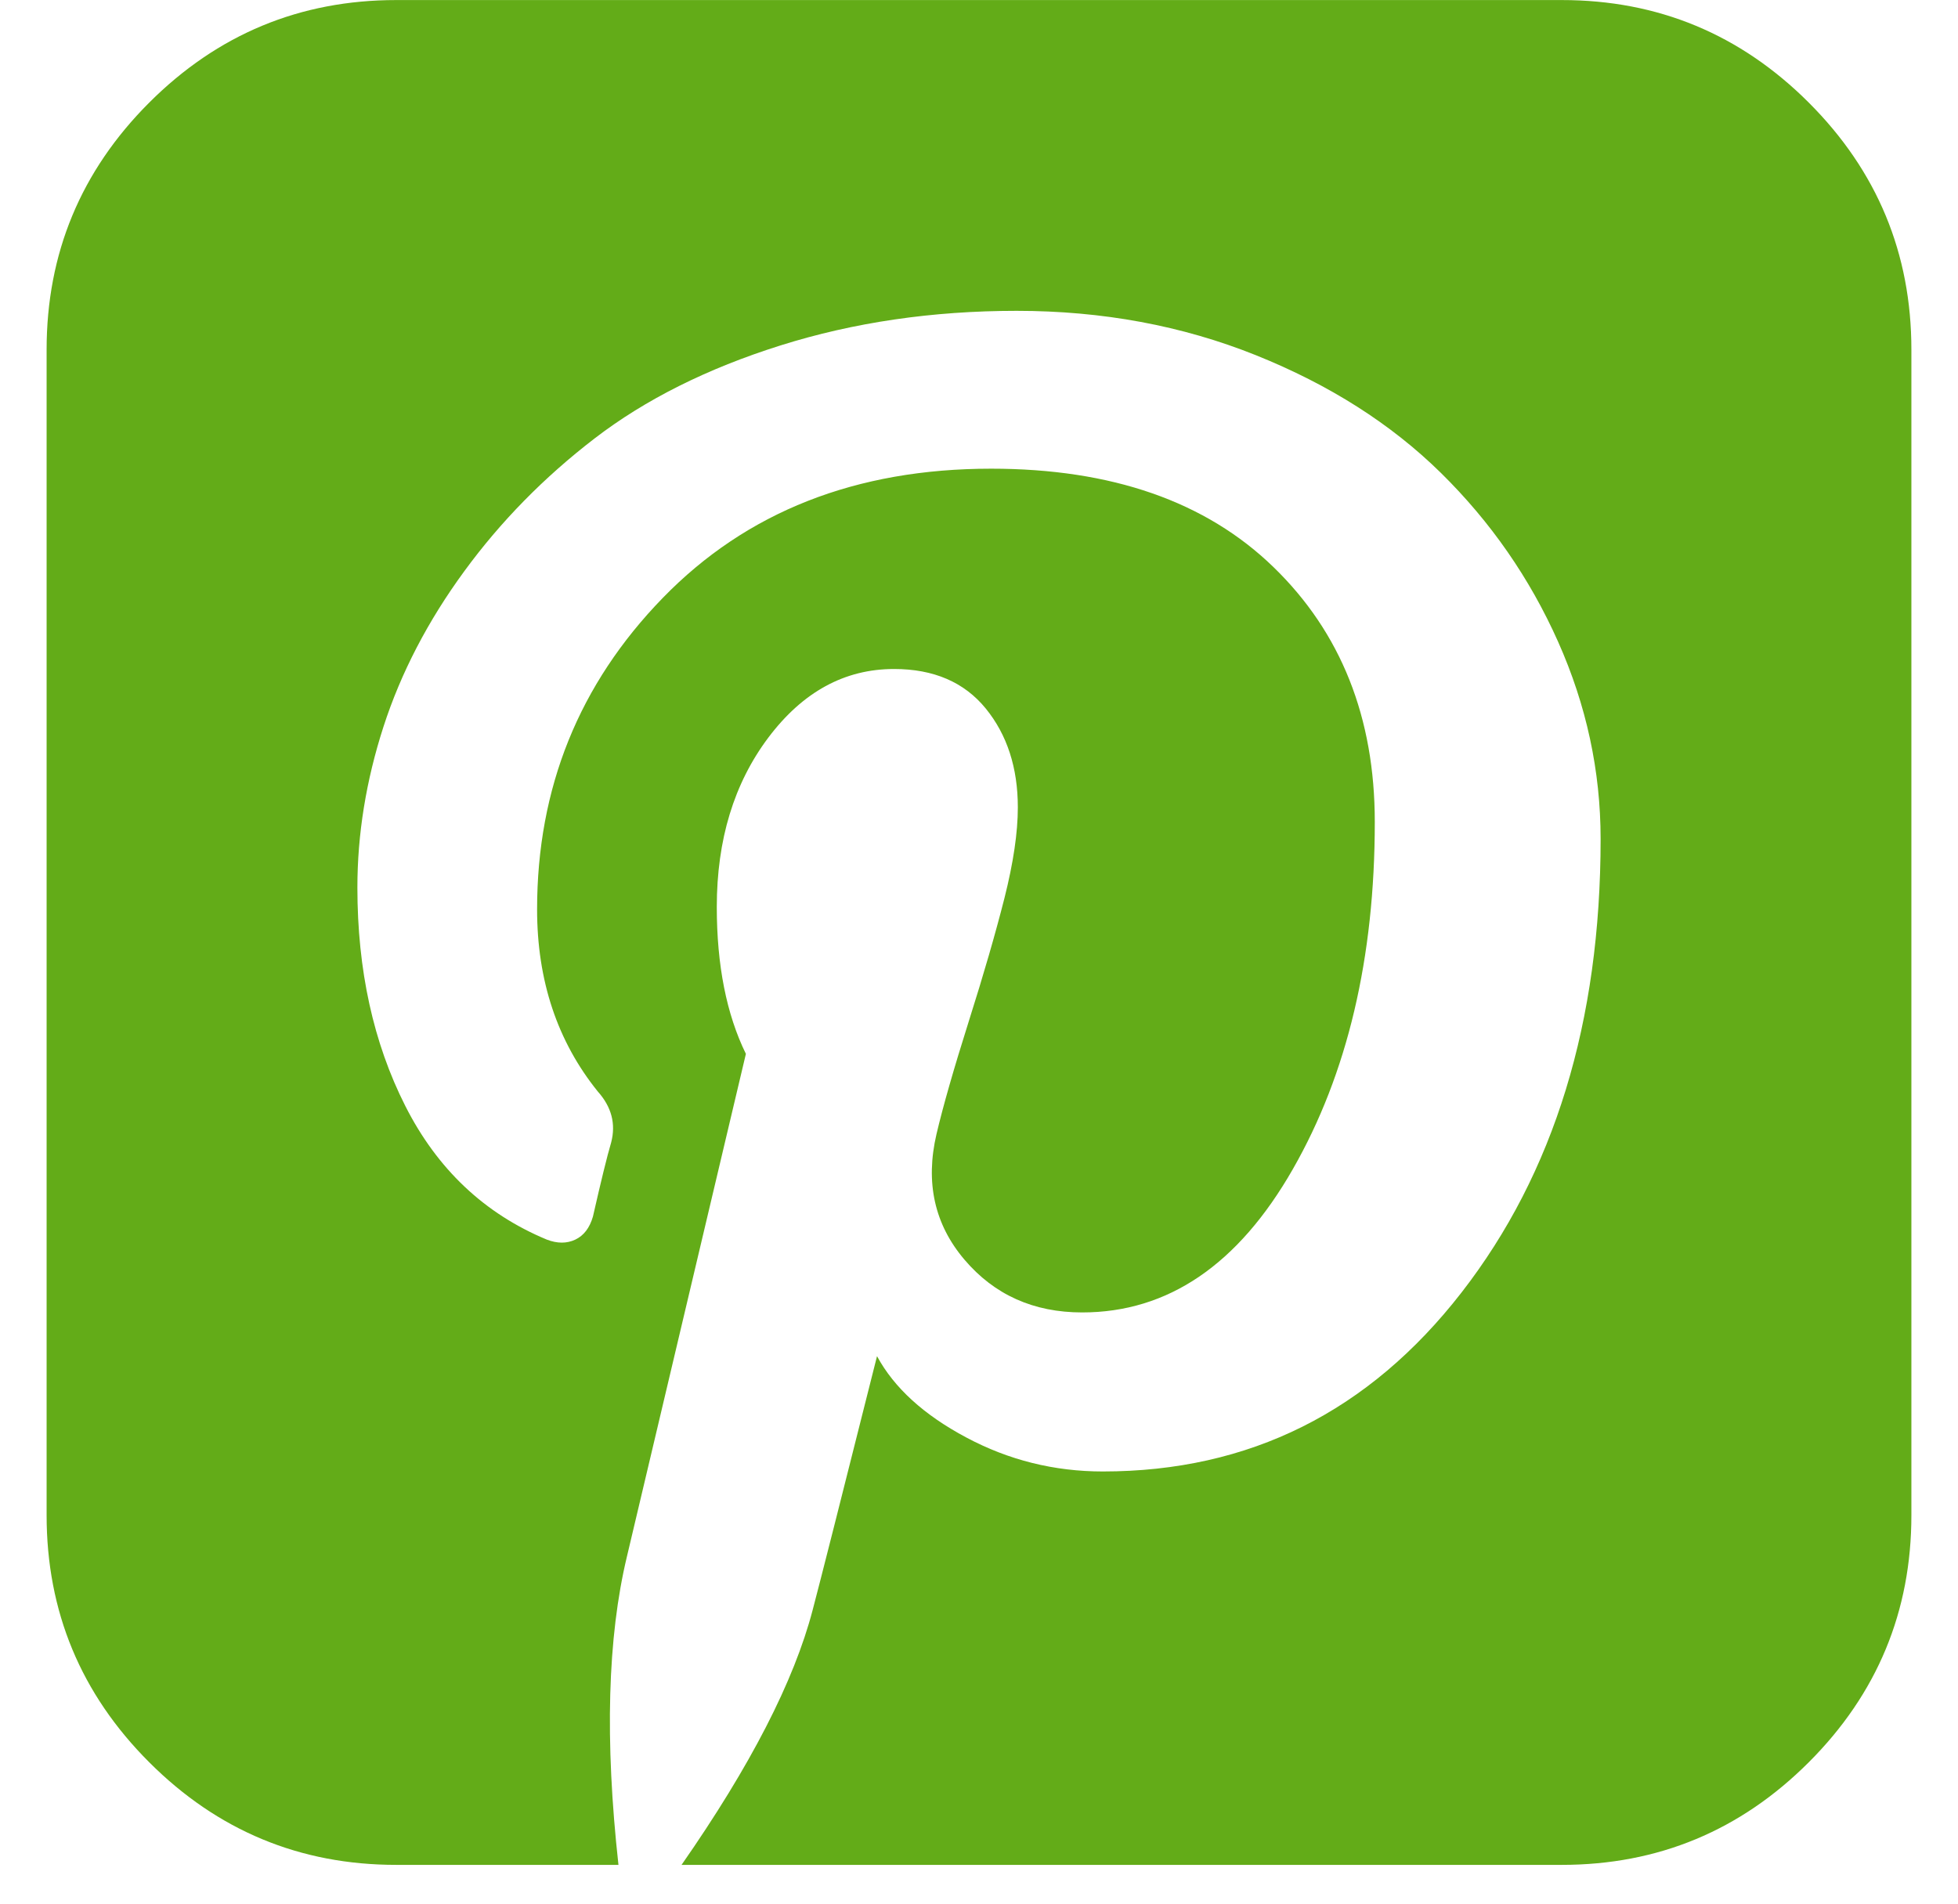
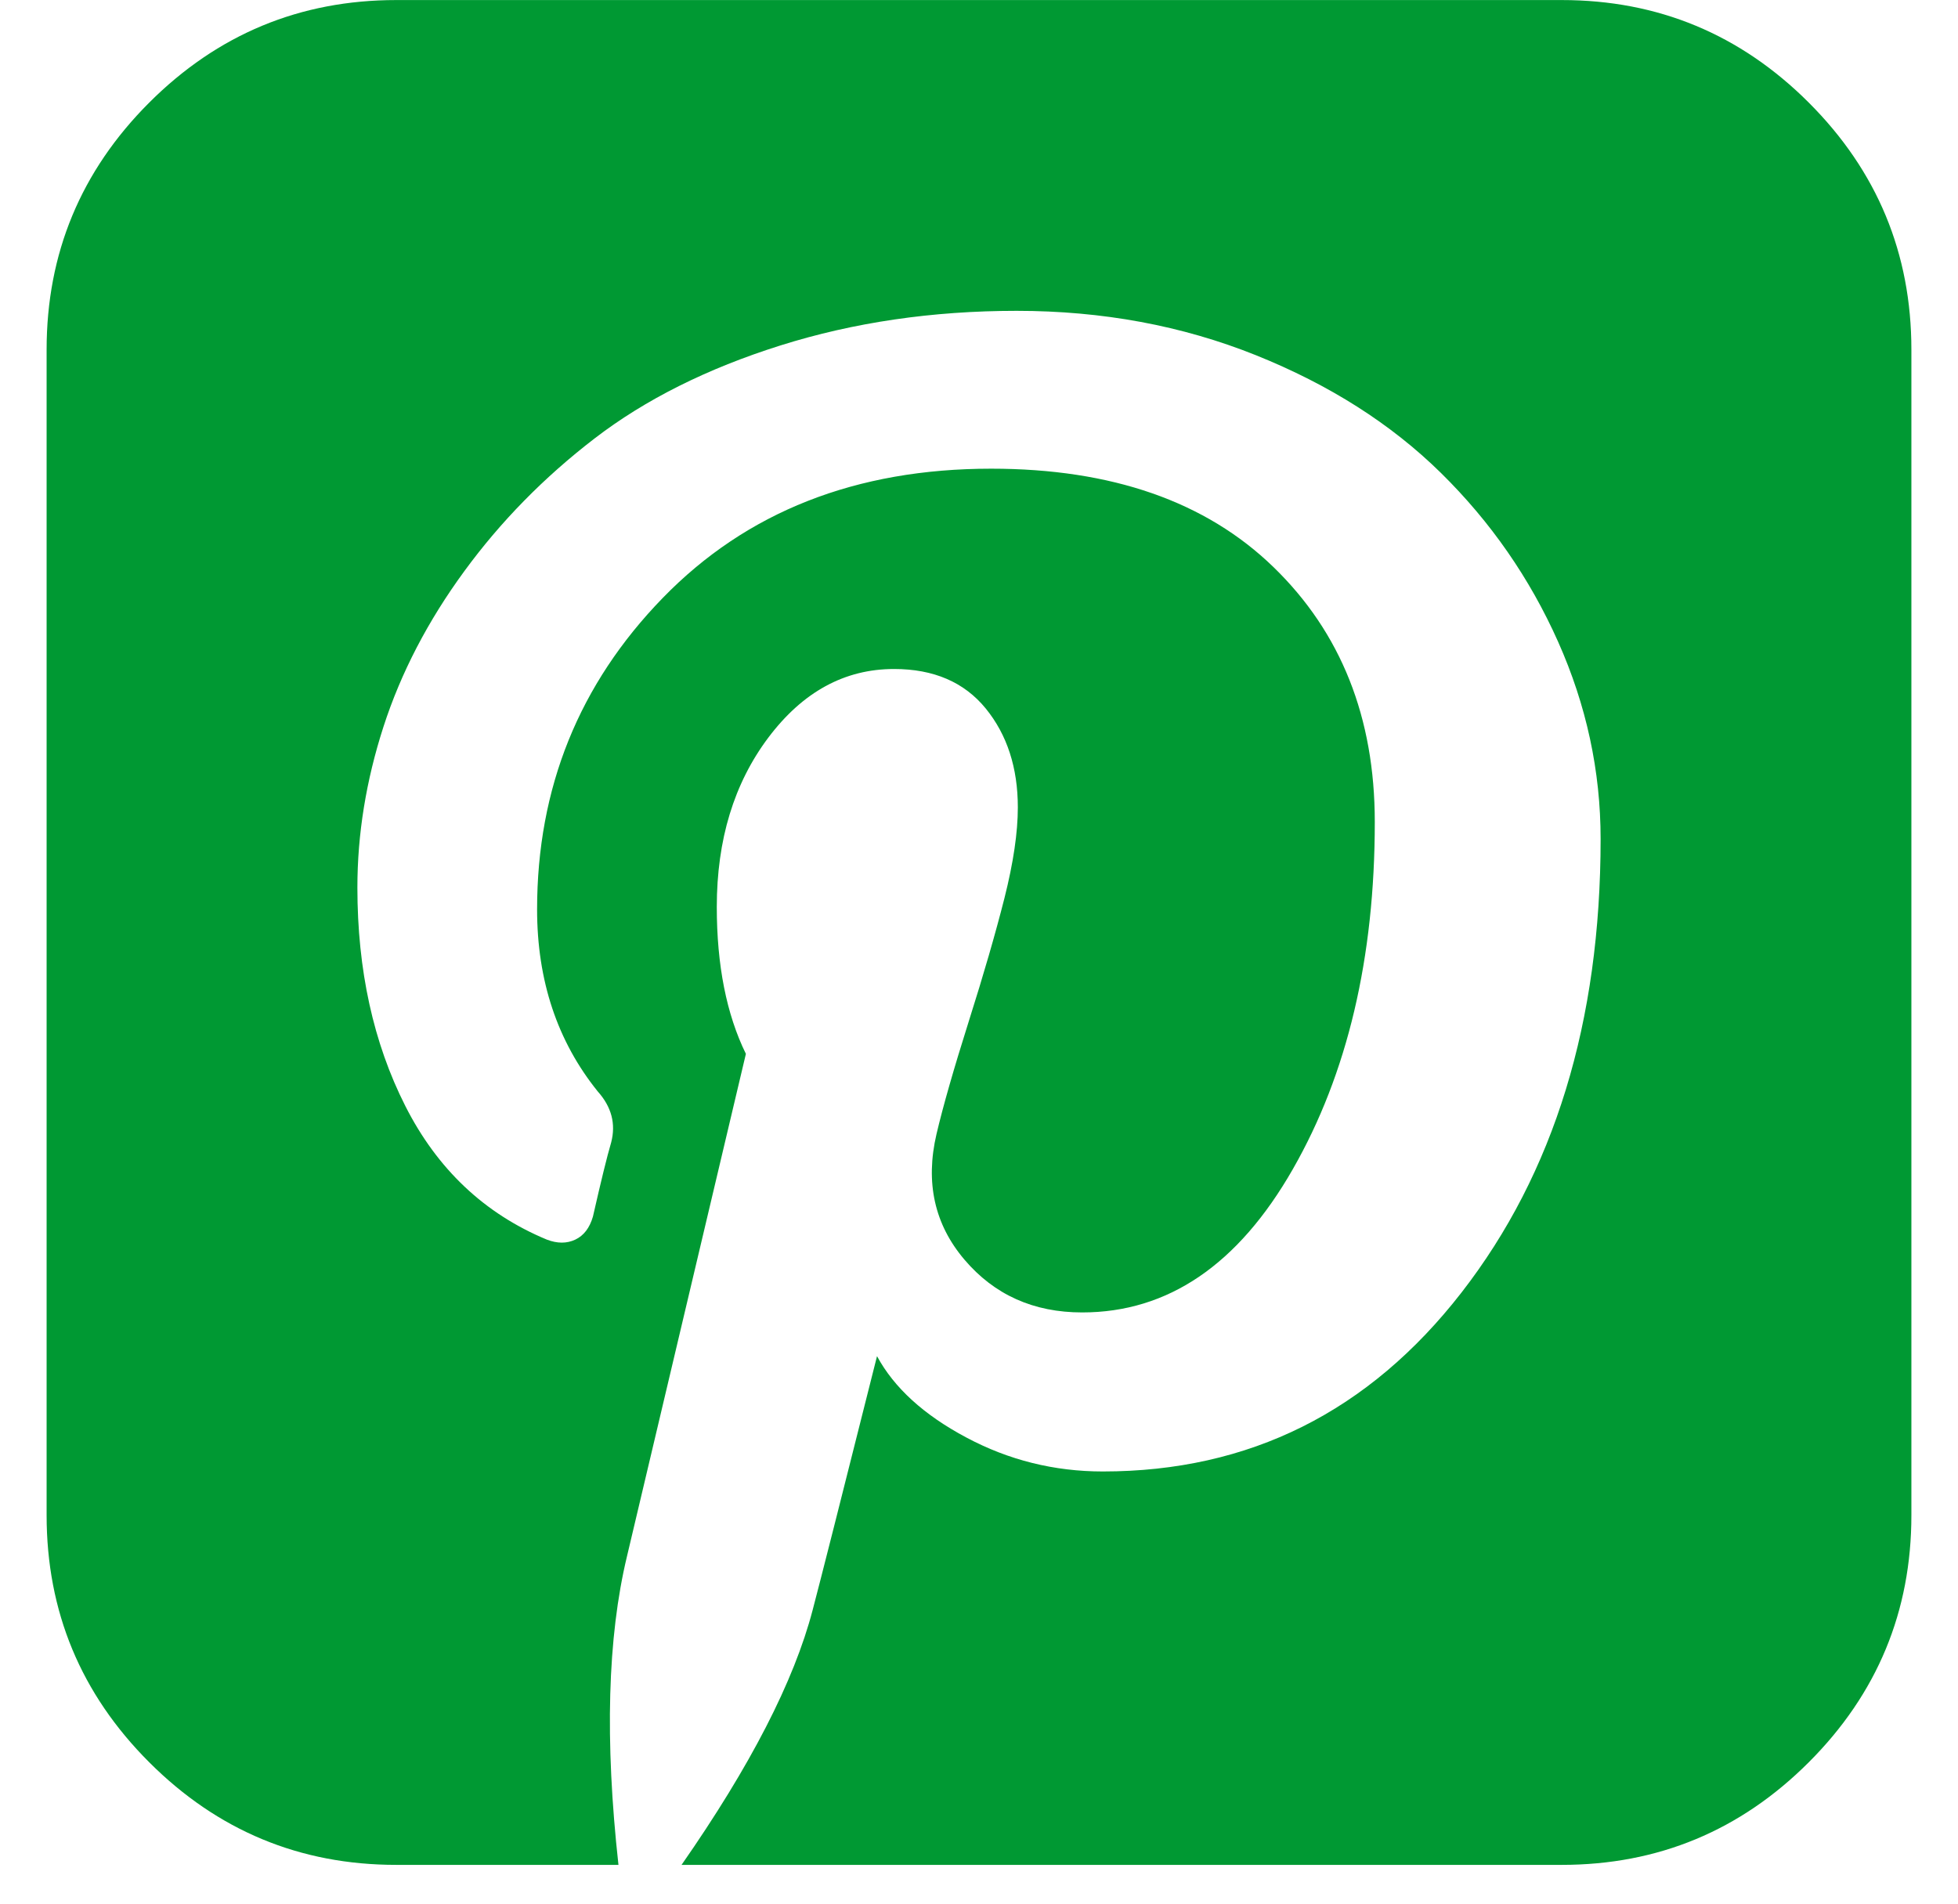
<svg xmlns="http://www.w3.org/2000/svg" width="36px" height="35px" viewBox="0 0 36 35" version="1.1">
  <defs />
  <g id="Symbols" stroke="none" stroke-width="1" fill="none" fill-rule="evenodd">
-     <g id="Mobile/Footer" transform="translate(-266, -748)" fill="#63ac18">
+     <g id="Mobile/Footer" transform="translate(-266, -748)" fill="#009933">
      <path d="M294.714,748.001 C296.485,748.001 297.999,748.63 299.257,749.887 C300.514,751.144 301.143,752.659 301.143,754.429 L301.143,775.858 C301.143,777.629 300.514,779.143 299.257,780.4 C297.999,781.658 296.485,782.287 294.714,782.287 L278.531,782.287 C279.796,780.471 280.6,778.909 280.942,777.599 C281.076,777.093 281.47,775.538 282.125,772.934 C282.438,773.514 282.984,774.013 283.766,774.429 C284.547,774.846 285.384,775.054 286.277,775.054 C288.97,775.054 291.169,773.957 292.873,771.762 C294.577,769.567 295.429,766.788 295.429,763.425 C295.429,762.175 295.168,760.966 294.647,759.798 C294.126,758.63 293.408,757.595 292.493,756.695 C291.578,755.795 290.443,755.073 289.089,754.53 C287.735,753.987 286.269,753.715 284.692,753.715 C283.144,753.715 281.697,753.927 280.35,754.351 C279.004,754.775 277.865,755.345 276.935,756.059 C276.005,756.773 275.205,757.588 274.536,758.503 C273.866,759.418 273.371,760.371 273.051,761.36 C272.731,762.35 272.571,763.336 272.571,764.318 C272.571,765.836 272.865,767.175 273.453,768.336 C274.041,769.496 274.908,770.315 276.054,770.791 C276.247,770.865 276.422,770.865 276.578,770.791 C276.734,770.717 276.842,770.575 276.902,770.367 C277.051,769.712 277.162,769.258 277.237,769.005 C277.326,768.663 277.244,768.351 276.991,768.068 C276.247,767.145 275.875,766.029 275.875,764.72 C275.875,762.487 276.645,760.579 278.185,758.994 C279.725,757.409 281.738,756.617 284.223,756.617 C286.44,756.617 288.17,757.22 289.413,758.425 C290.656,759.63 291.277,761.193 291.277,763.112 C291.277,765.612 290.775,767.74 289.77,769.496 C288.766,771.252 287.475,772.13 285.897,772.13 C285.004,772.13 284.283,771.807 283.732,771.159 C283.182,770.512 283.01,769.742 283.219,768.849 C283.338,768.343 283.535,767.655 283.81,766.784 C284.086,765.914 284.305,765.155 284.469,764.508 C284.632,763.86 284.714,763.306 284.714,762.845 C284.714,762.115 284.517,761.509 284.123,761.025 C283.728,760.542 283.167,760.3 282.438,760.3 C281.53,760.3 280.76,760.72 280.127,761.561 C279.495,762.402 279.179,763.44 279.179,764.675 C279.179,765.746 279.357,766.647 279.714,767.376 L277.527,776.617 C277.17,778.105 277.118,779.995 277.371,782.287 L273.286,782.287 C271.515,782.287 270.001,781.658 268.743,780.4 C267.486,779.143 266.857,777.629 266.857,775.858 L266.857,754.429 C266.857,752.659 267.486,751.144 268.743,749.887 C270.001,748.63 271.515,748.001 273.286,748.001 L294.714,748.001 Z" id="" />
    </g>
  </g>
</svg>
